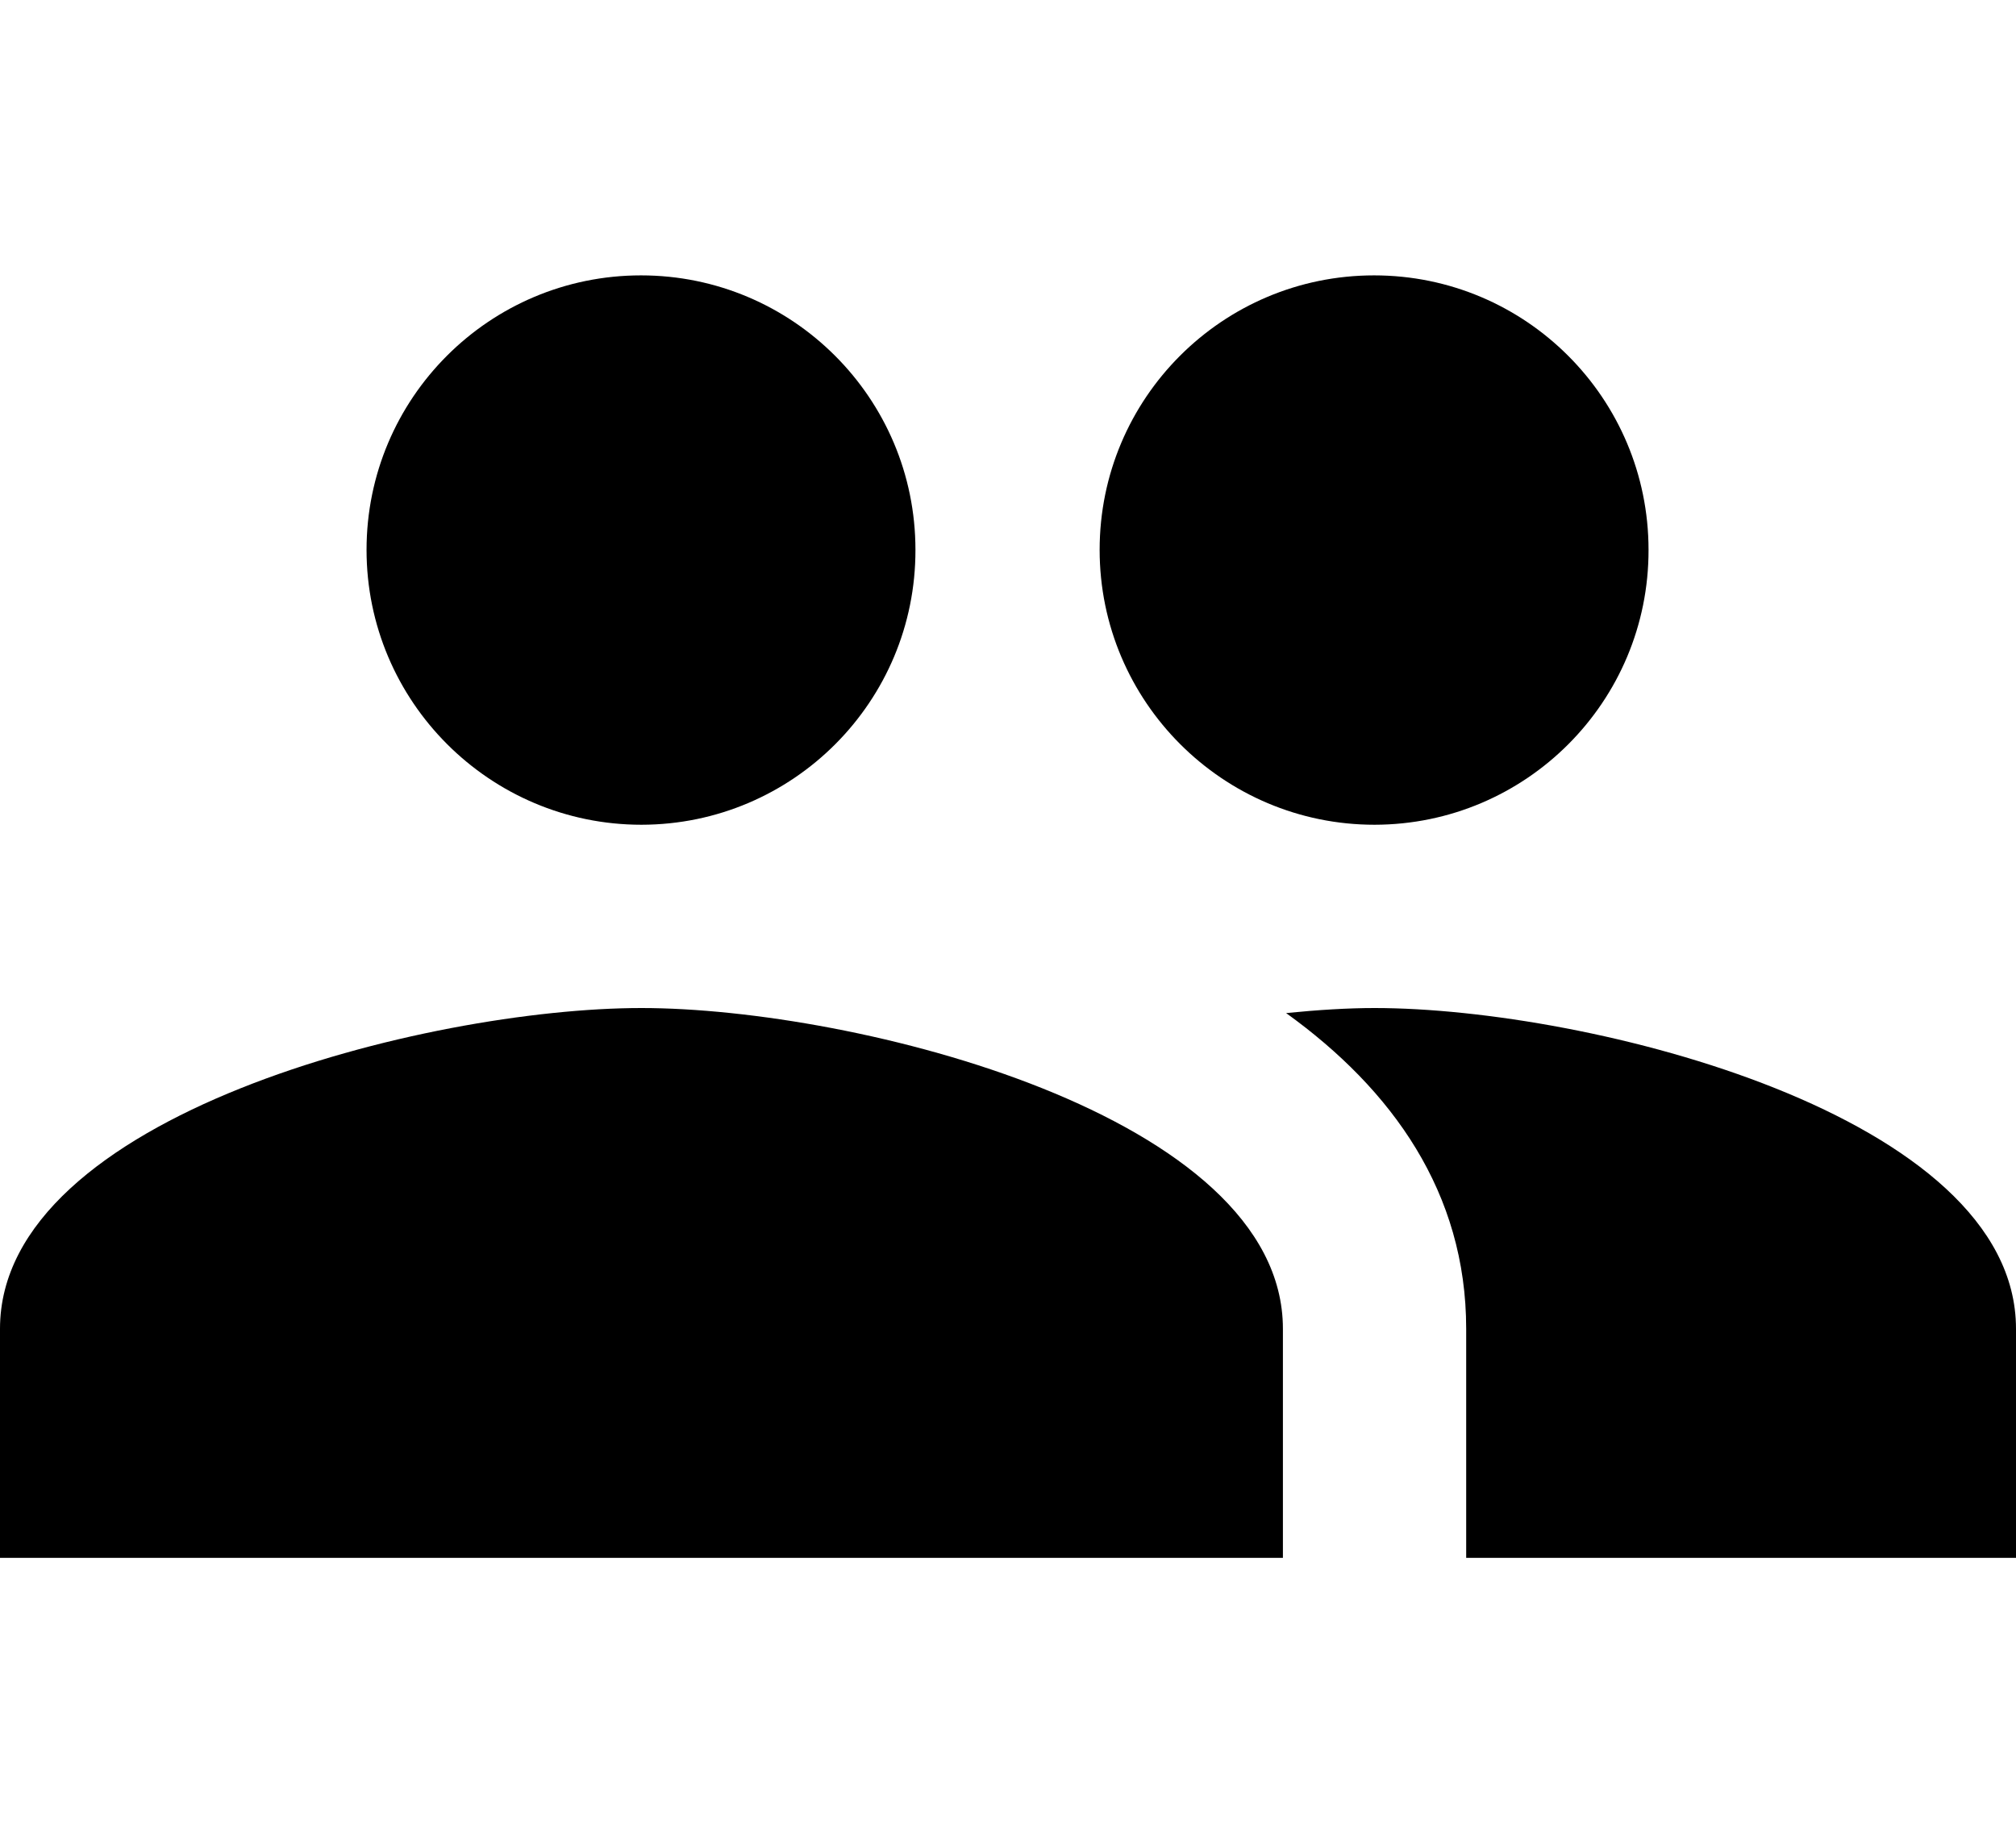
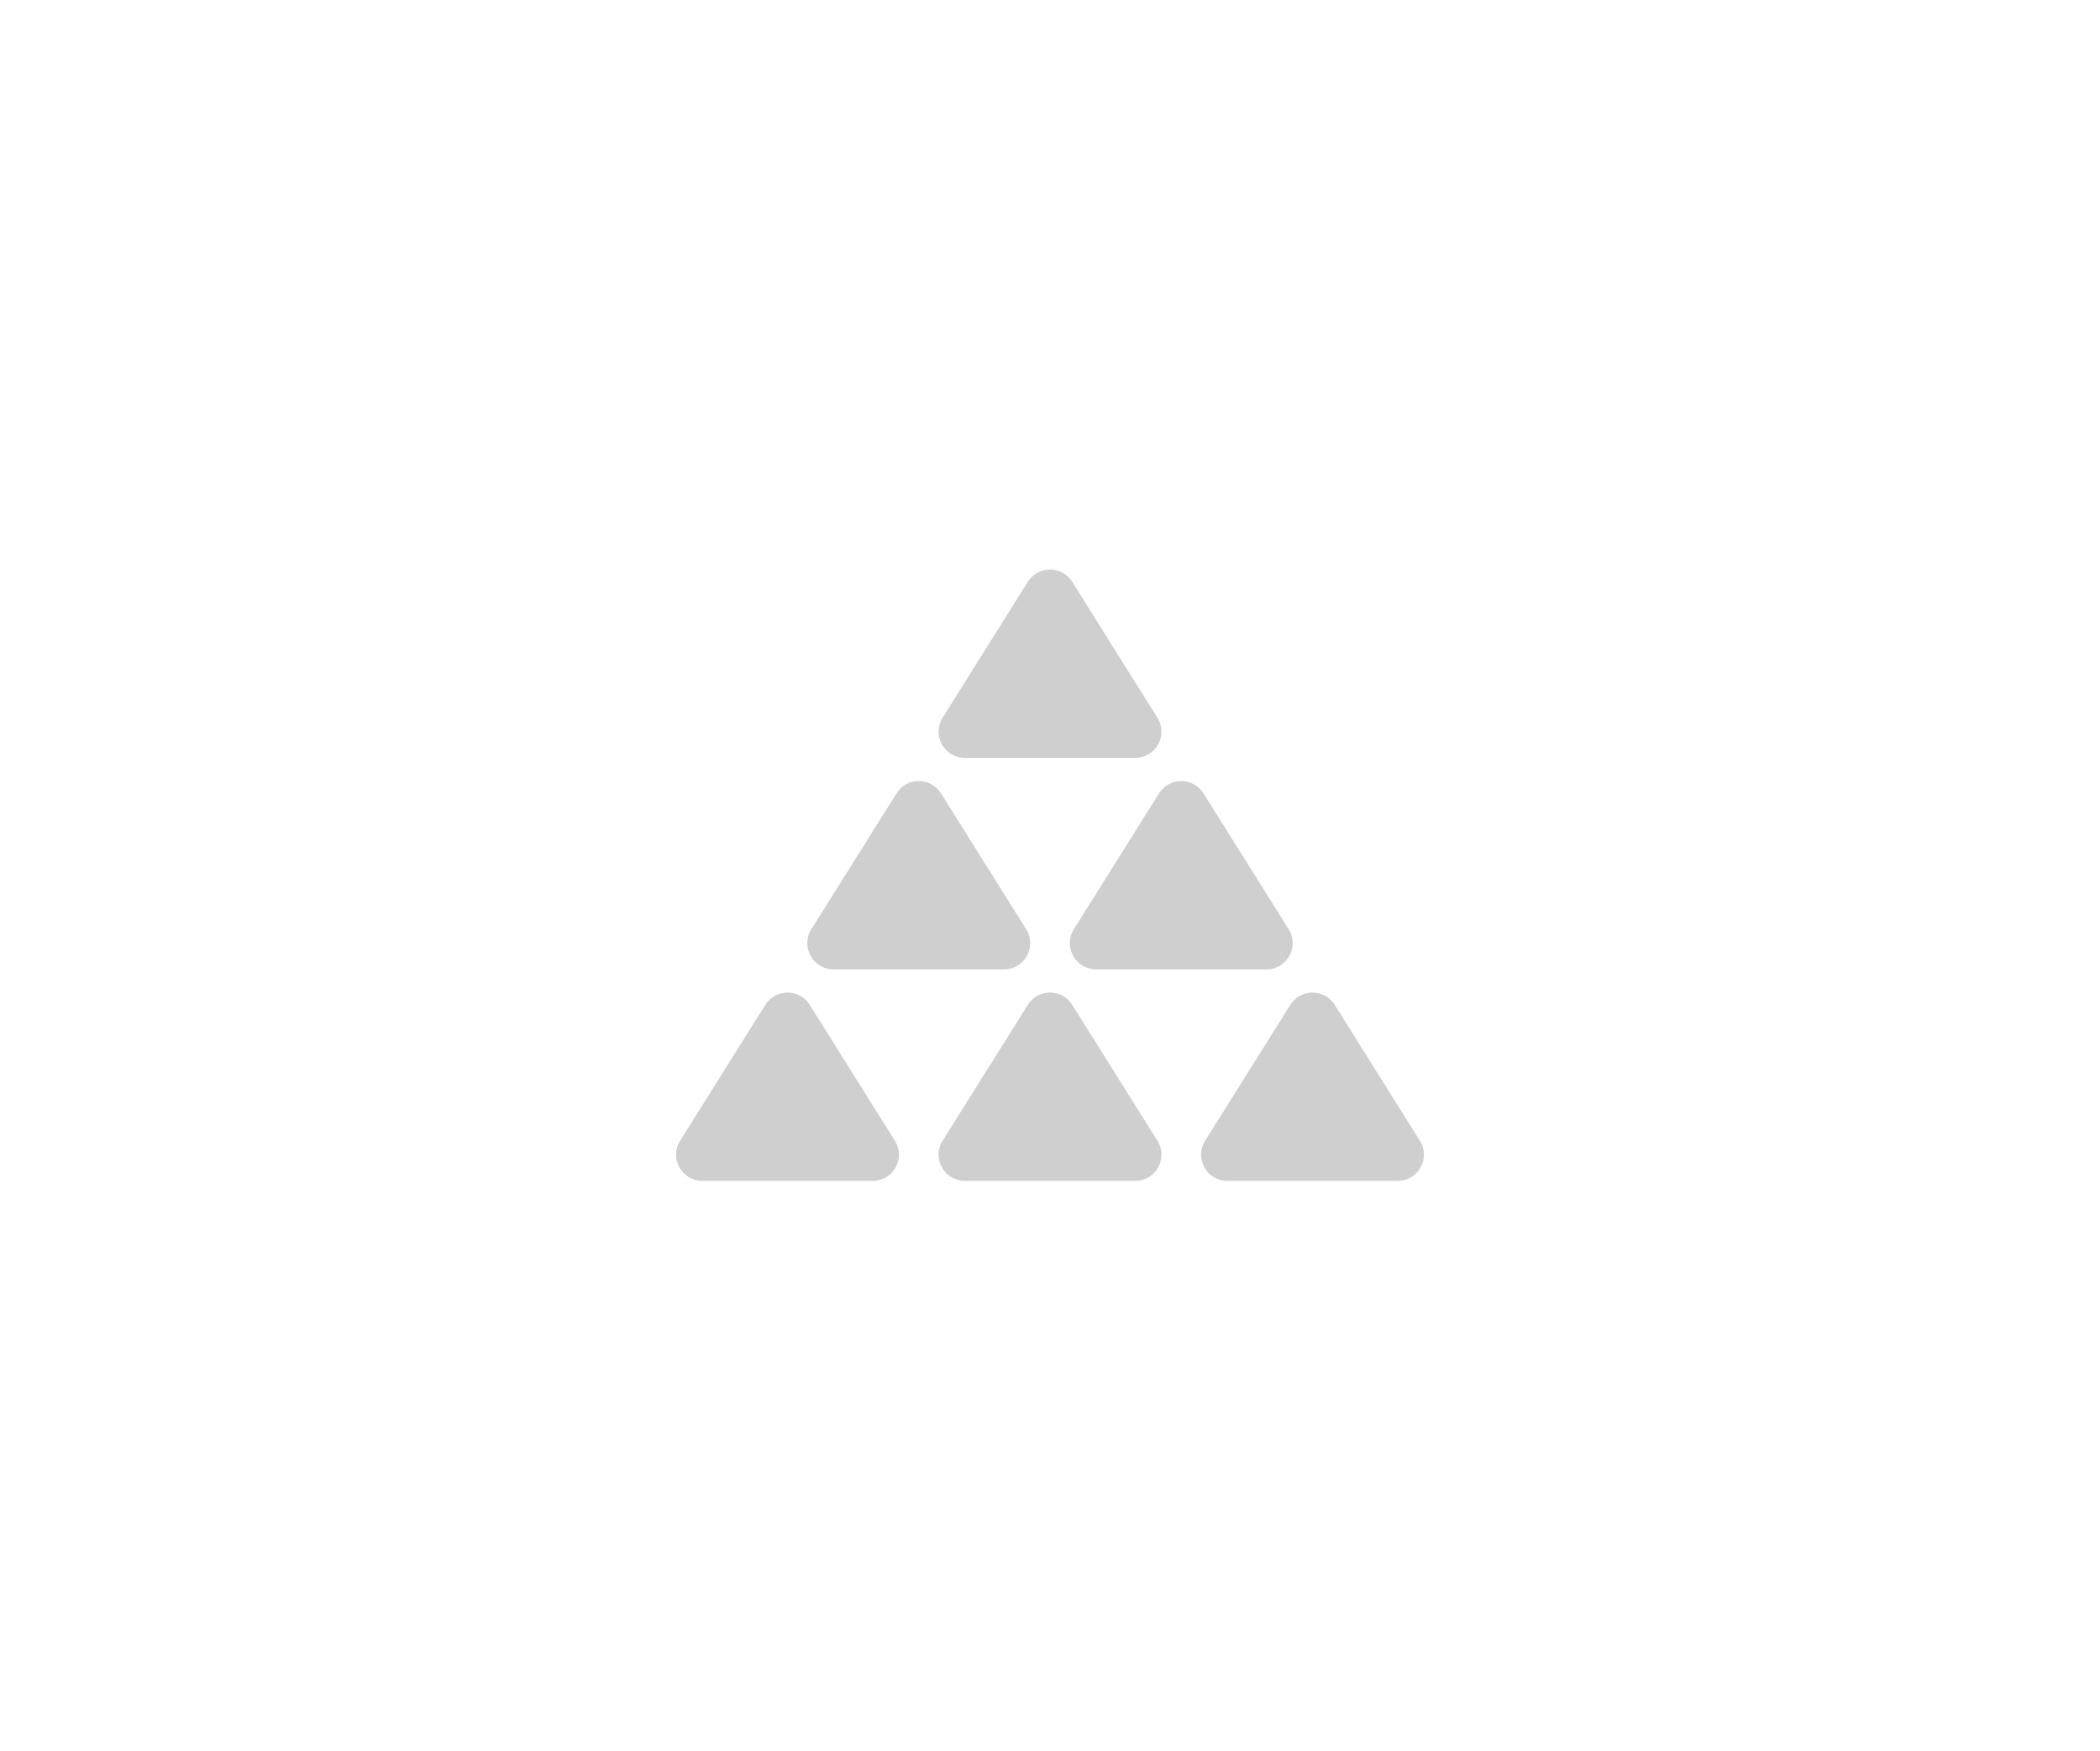
- <svg xmlns="http://www.w3.org/2000/svg" width="22" height="20" viewBox="0 0 22 20">
-   <path fill-rule="evenodd" d="M15 9a2.994 2.994 0 0 0 2.99-3A2.994 2.994 0 1 0 12 6c0 1.655 1.345 3 3 3zM7 9a2.994 2.994 0 0 0 2.99-3A2.994 2.994 0 1 0 4 6c0 1.655 1.345 3 3 3zm0 2c-2.335 0-7 1.17-7 3.5V17h14v-2.5c0-2.33-4.665-3.5-7-3.5zm8 0c-.29 0-.615.02-.965.055C15.195 11.89 16 13.015 16 14.5V17h6v-2.5c0-2.33-4.665-3.5-7-3.5z" />
+ <svg xmlns="http://www.w3.org/2000/svg" width="48" height="40" viewBox="0 0 48 40" fill="none">
+   <path fill-rule="evenodd" clip-rule="evenodd" d="M24.509 13.296C24.273 12.921 23.727 12.921 23.492 13.296L21.545 16.4C21.295 16.799 21.582 17.319 22.054 17.319H25.947C26.419 17.319 26.706 16.799 26.455 16.4L24.509 13.296ZM27.509 18.129C27.273 17.754 26.727 17.754 26.492 18.129L24.545 21.233C24.295 21.633 24.582 22.152 25.054 22.152H28.947C29.419 22.152 29.706 21.633 29.455 21.233L27.509 18.129ZM18.509 22.963C18.273 22.588 17.727 22.588 17.492 22.963L15.545 26.067C15.295 26.466 15.582 26.985 16.054 26.985H19.947C20.419 26.985 20.706 26.466 20.455 26.067L18.509 22.963ZM24.509 22.963C24.273 22.588 23.727 22.588 23.492 22.963L21.545 26.067C21.295 26.466 21.582 26.985 22.054 26.985H25.947C26.419 26.985 26.706 26.466 26.455 26.067L24.509 22.963ZM29.492 22.963C29.727 22.588 30.273 22.588 30.509 22.963L32.455 26.067C32.706 26.466 32.419 26.985 31.947 26.985H28.054C27.582 26.985 27.295 26.466 27.545 26.067L29.492 22.963ZM20.492 18.129C20.727 17.754 21.273 17.754 21.509 18.129L23.455 21.233C23.706 21.633 23.419 22.152 22.947 22.152H19.054C18.582 22.152 18.295 21.633 18.545 21.233L20.492 18.129Z" fill="#CFCFCF" />
</svg>
